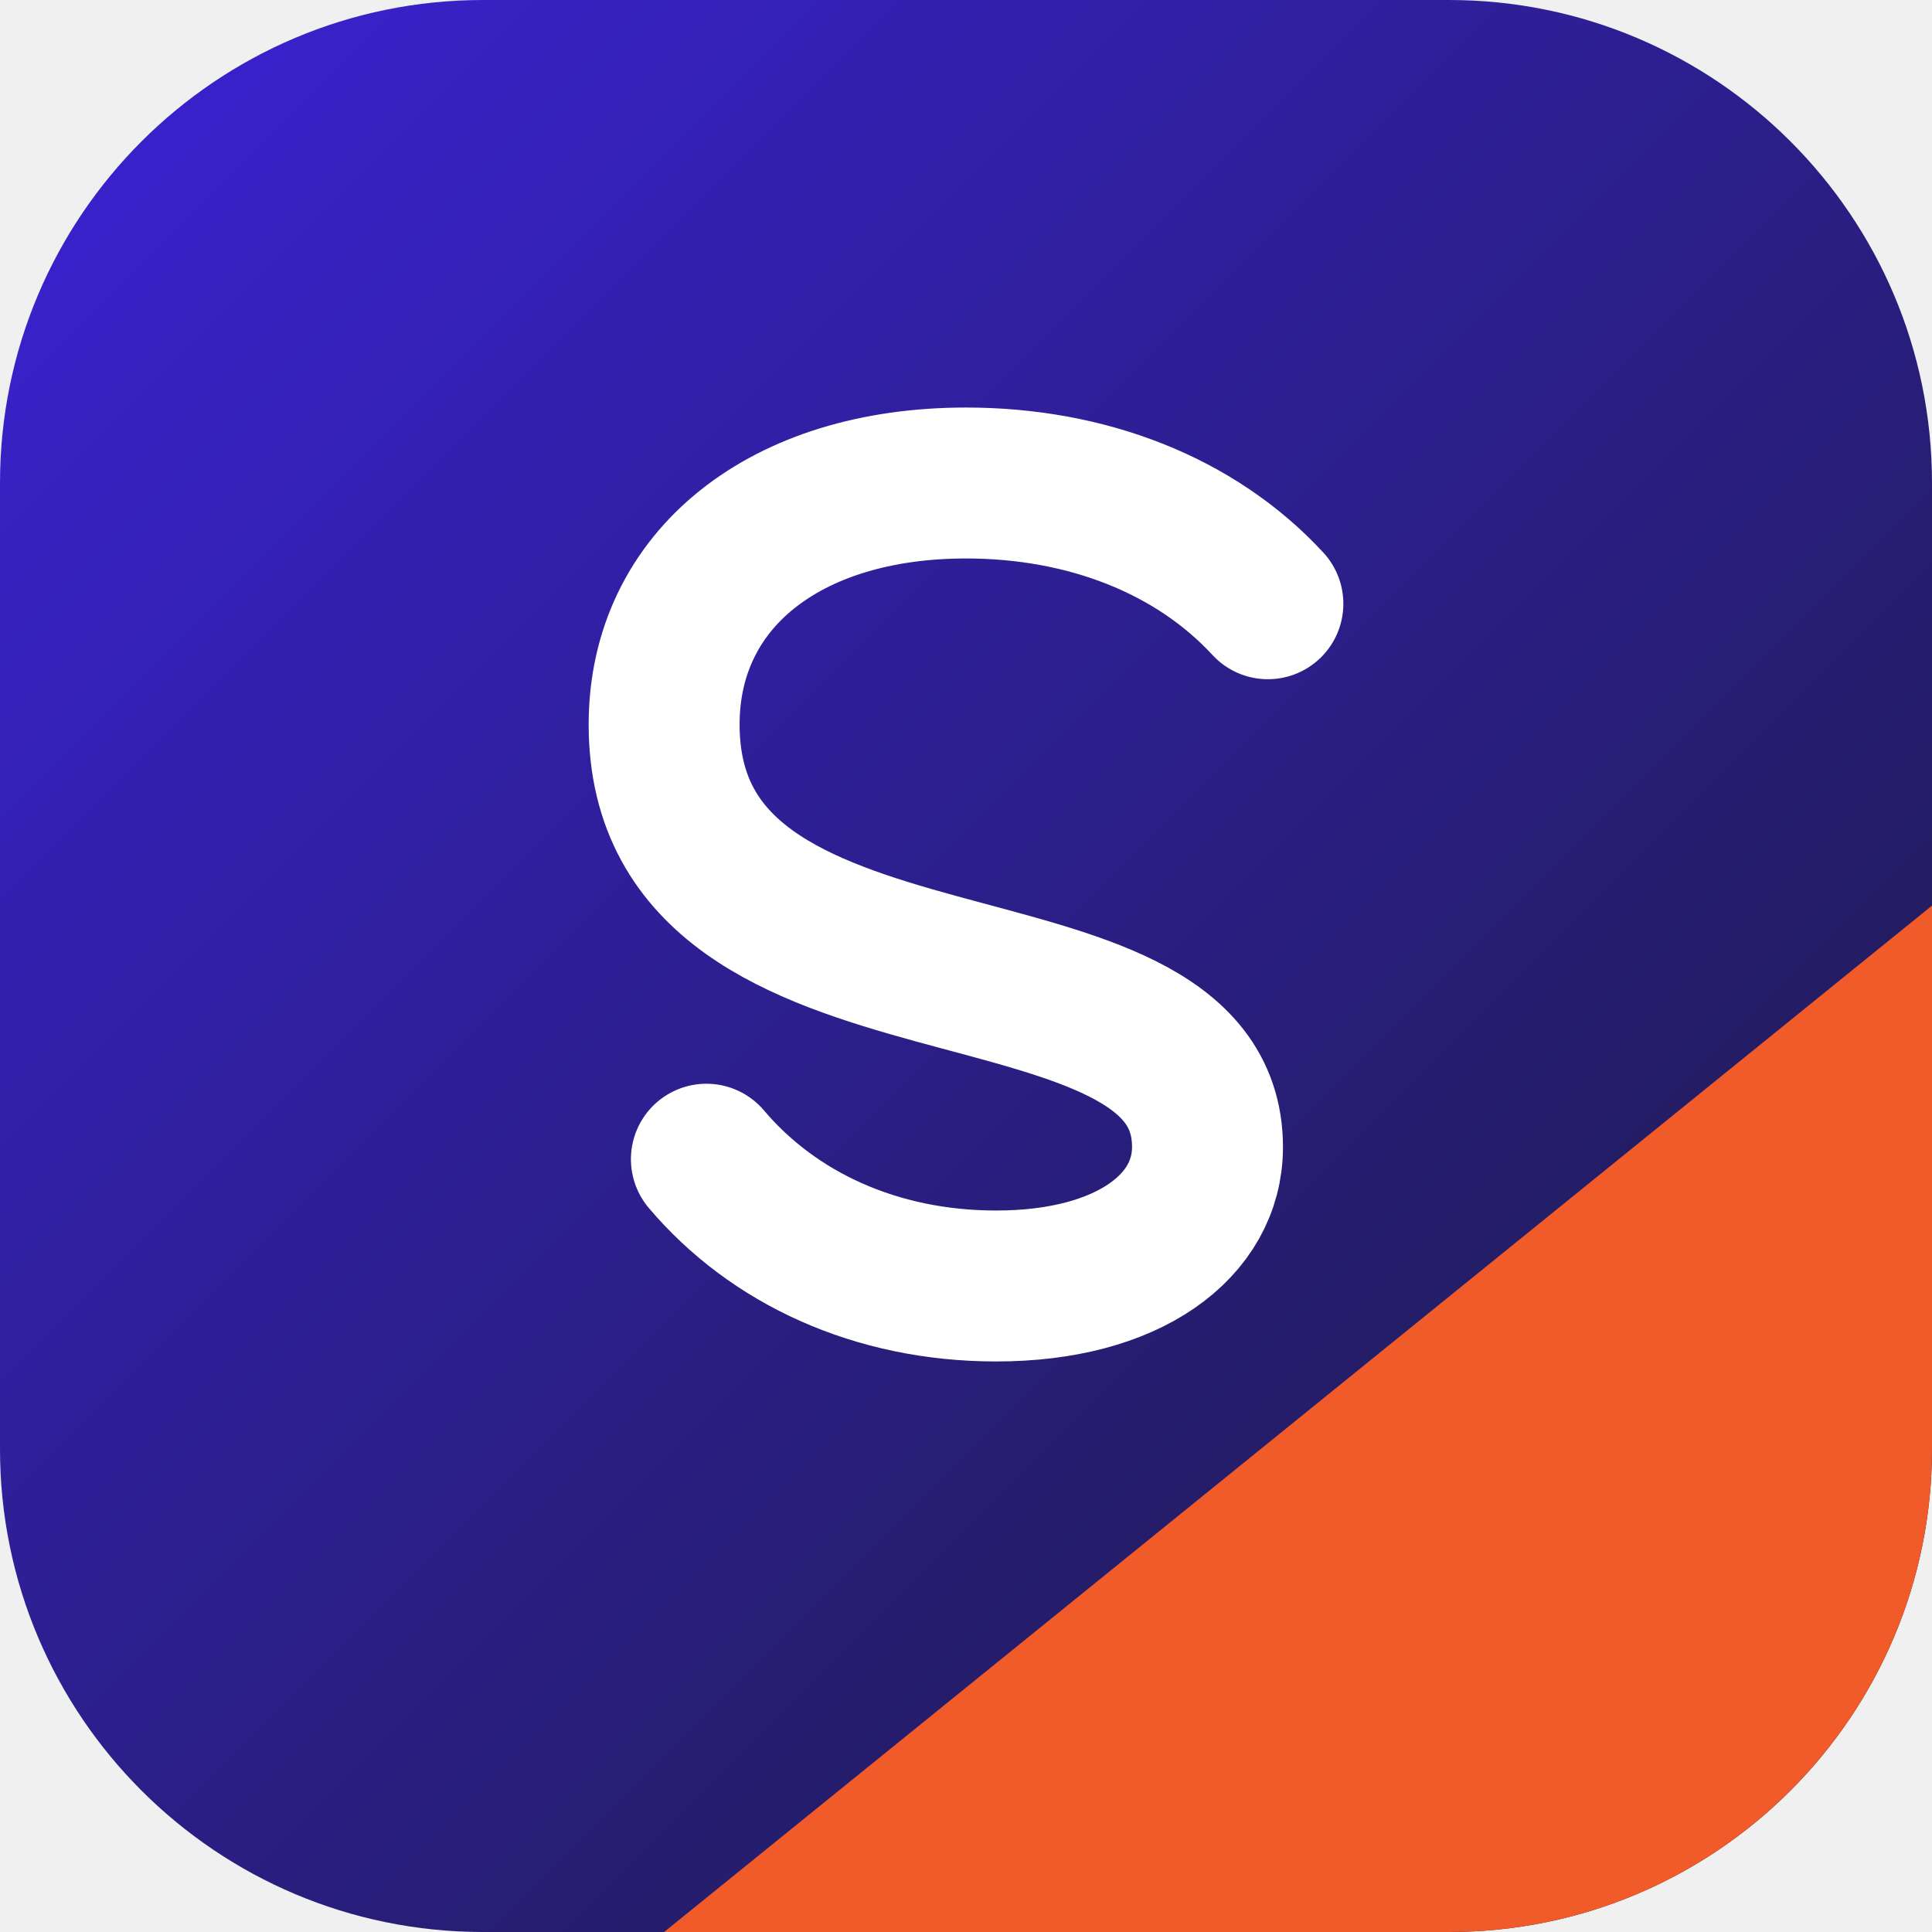
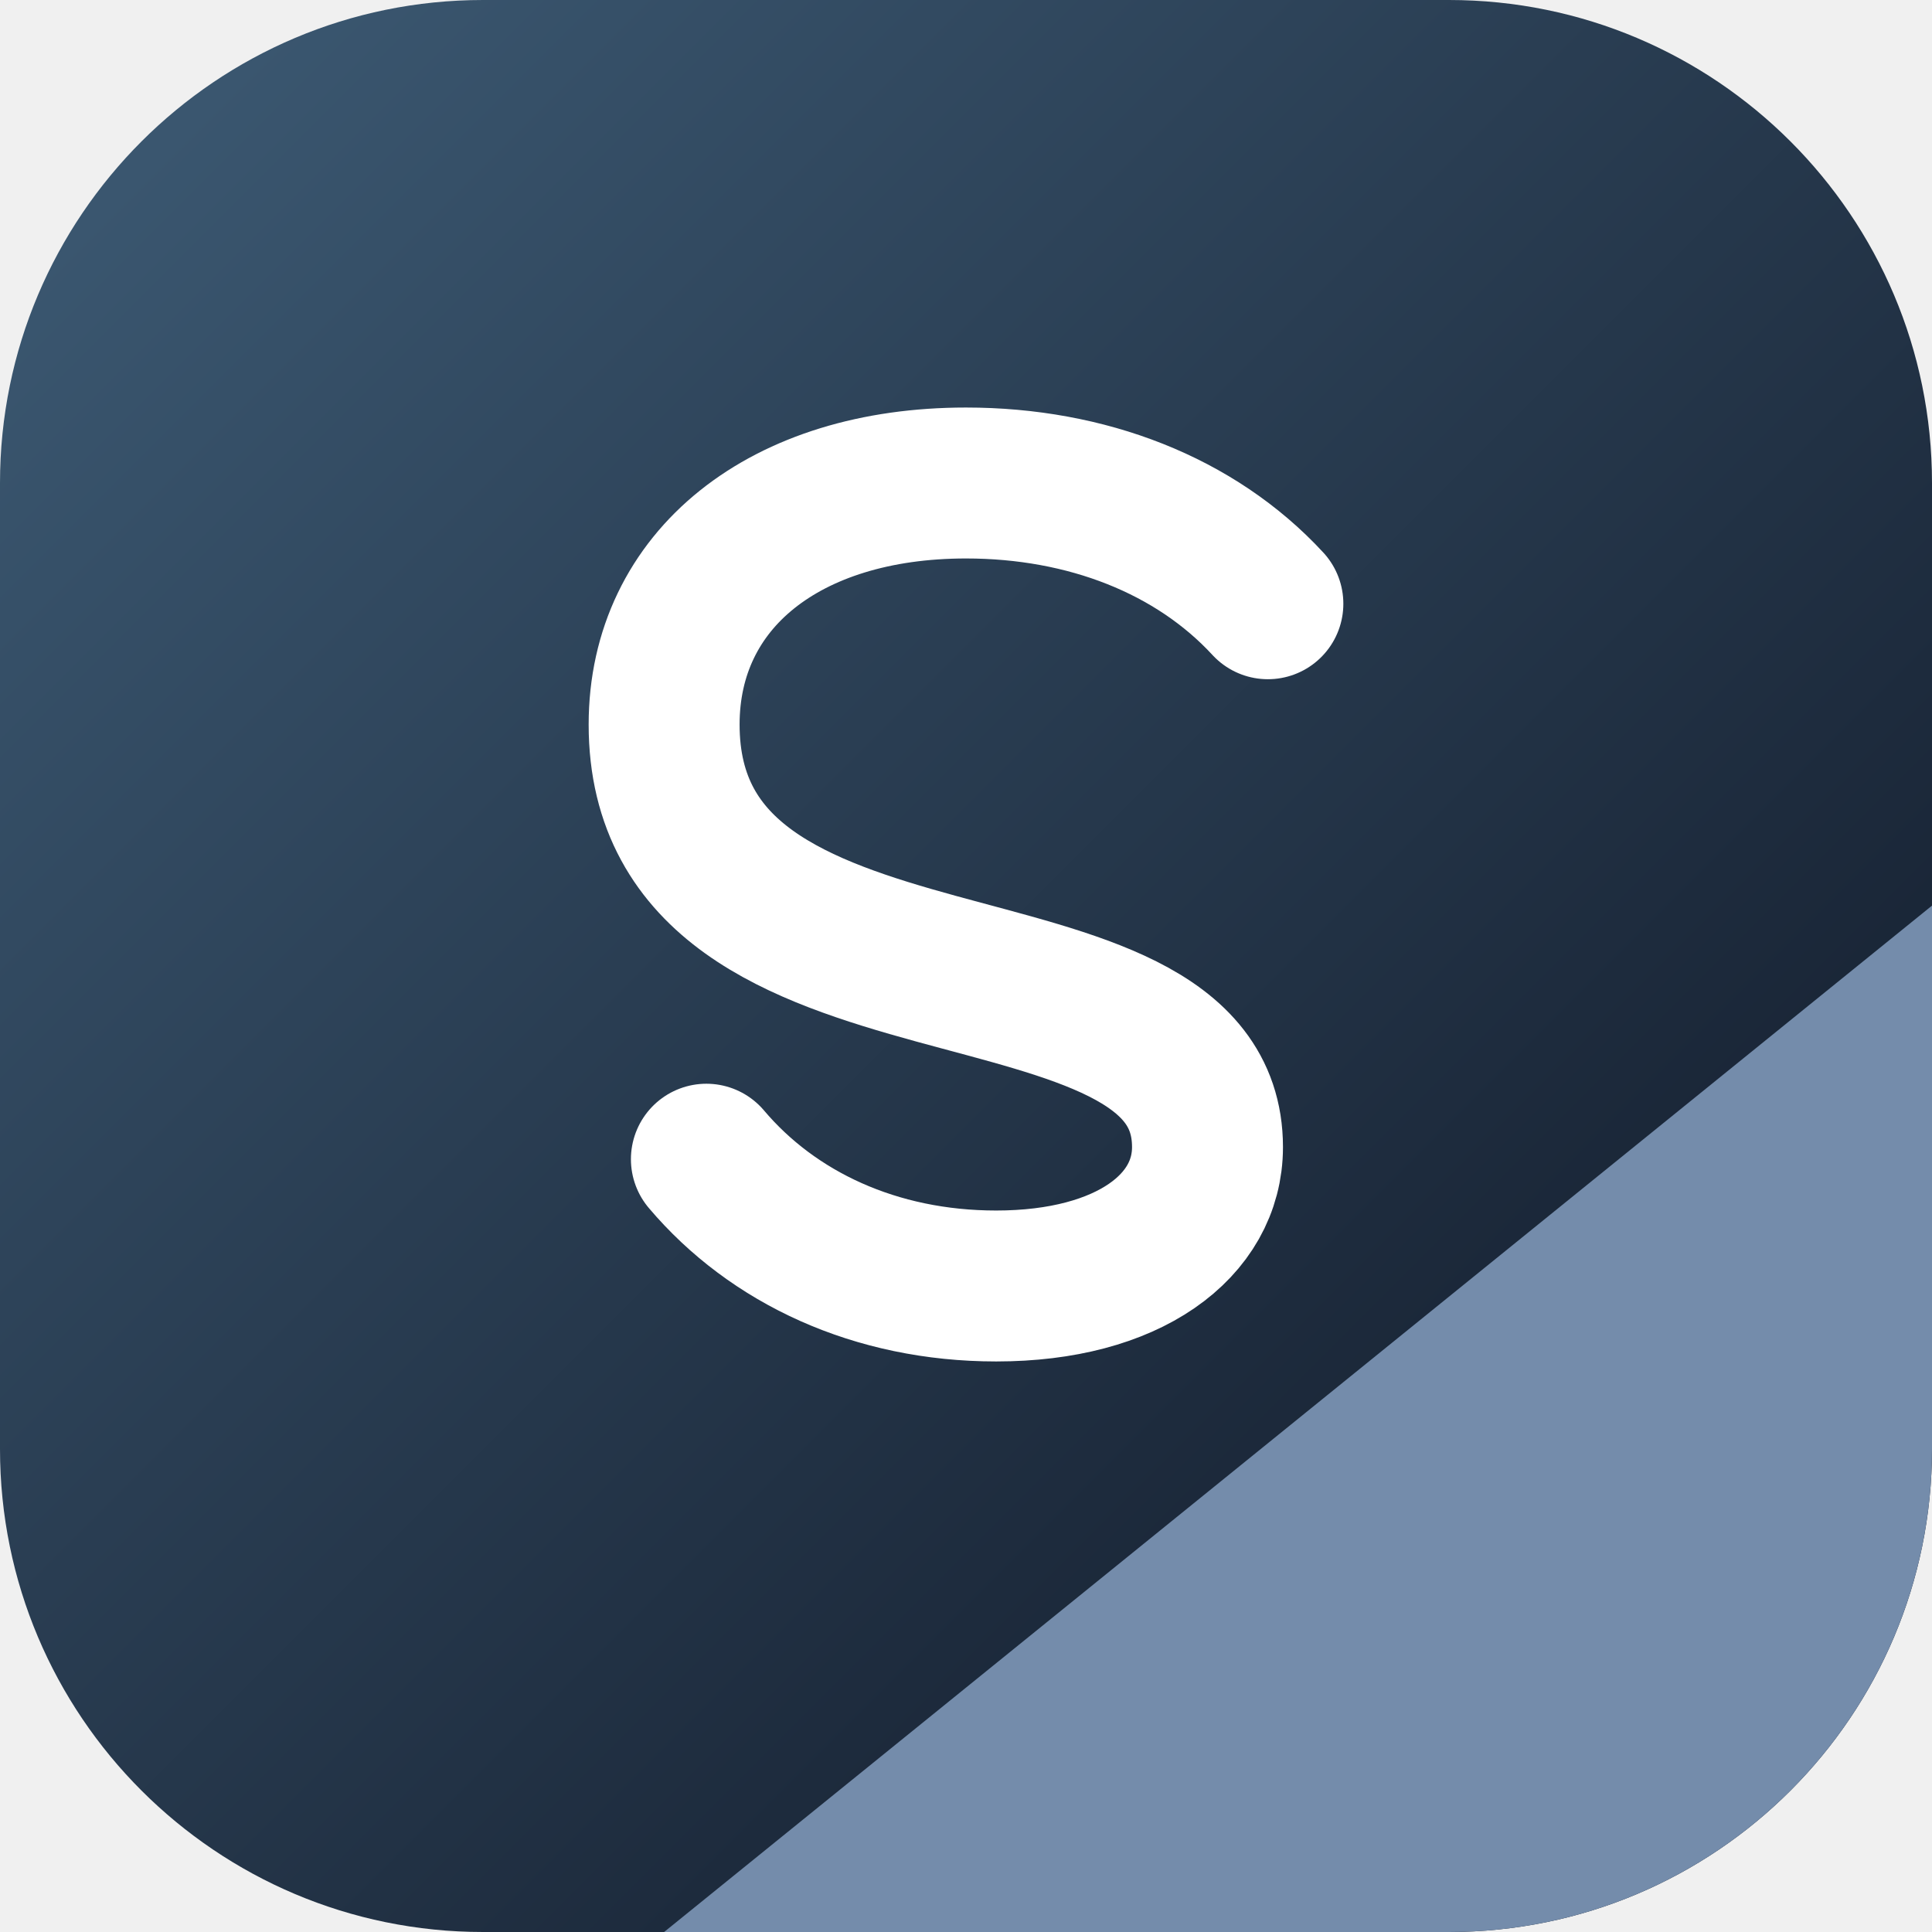
<svg xmlns="http://www.w3.org/2000/svg" viewBox="0 0 64 64" role="img" aria-label="SOFTELIA">
  <defs>
    <linearGradient id="g" x1="0" y1="0" x2="1" y2="1">
-       <stop offset="0" stop-color="#3B22D6" />
-       <stop offset="1" stop-color="#1B1B3A" />
+       <stop offset="0" stop-color="#3E5C76" />
+       <stop offset="1" stop-color="#0D1321" />
    </linearGradient>
  </defs>
  <rect width="64" height="64" rx="16" fill="url(#g)" />
-   <path d="M64 30 L64 48 A16 16 0 0 1 48 64 L22 64 Z" fill="#F15A29" />
+   <path d="M64 30 L64 48 A16 16 0 0 1 48 64 L22 64 Z" fill="#748CAB" />
  <path d="M42 20c-2.4-2.6-6-4-10-4-6 0-10 3.2-10 8 0 10.5 18 6.4 18 14 0 2.6-2.6 4.6-7 4.6-4 0-7.4-1.6-9.6-4.2" fill="none" stroke="#fff" stroke-width="5" stroke-linecap="round" />
</svg>
